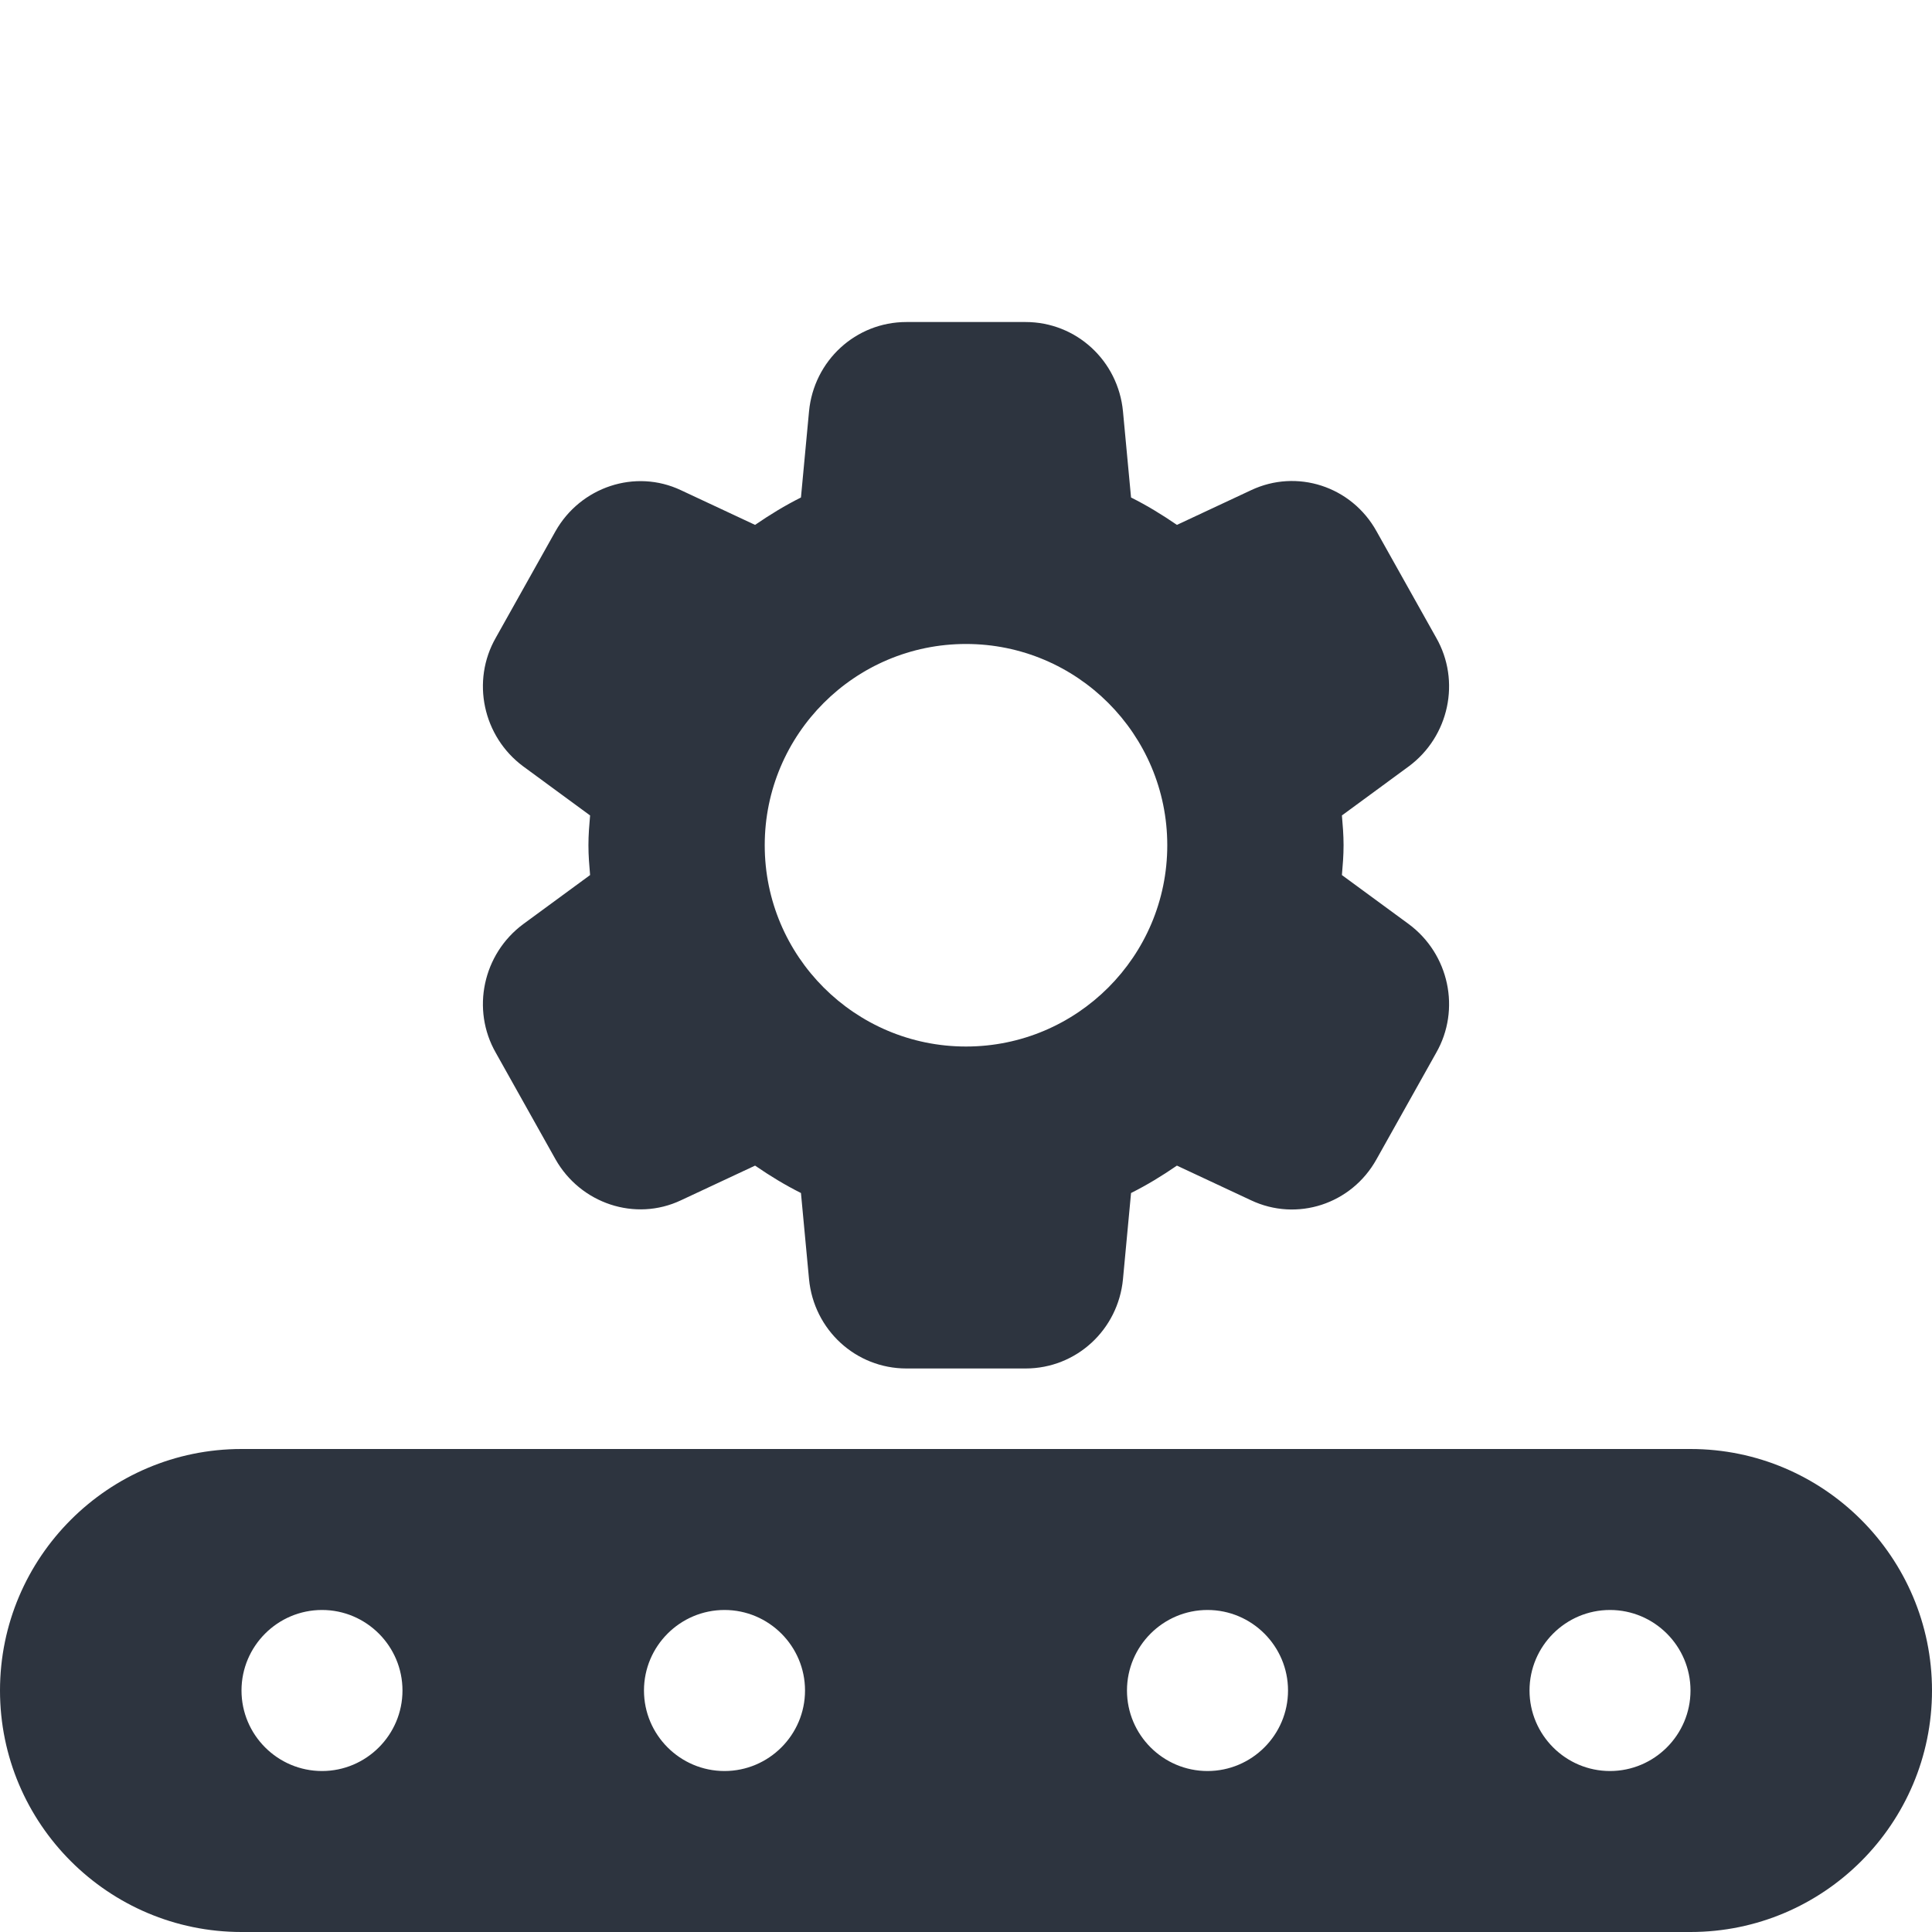
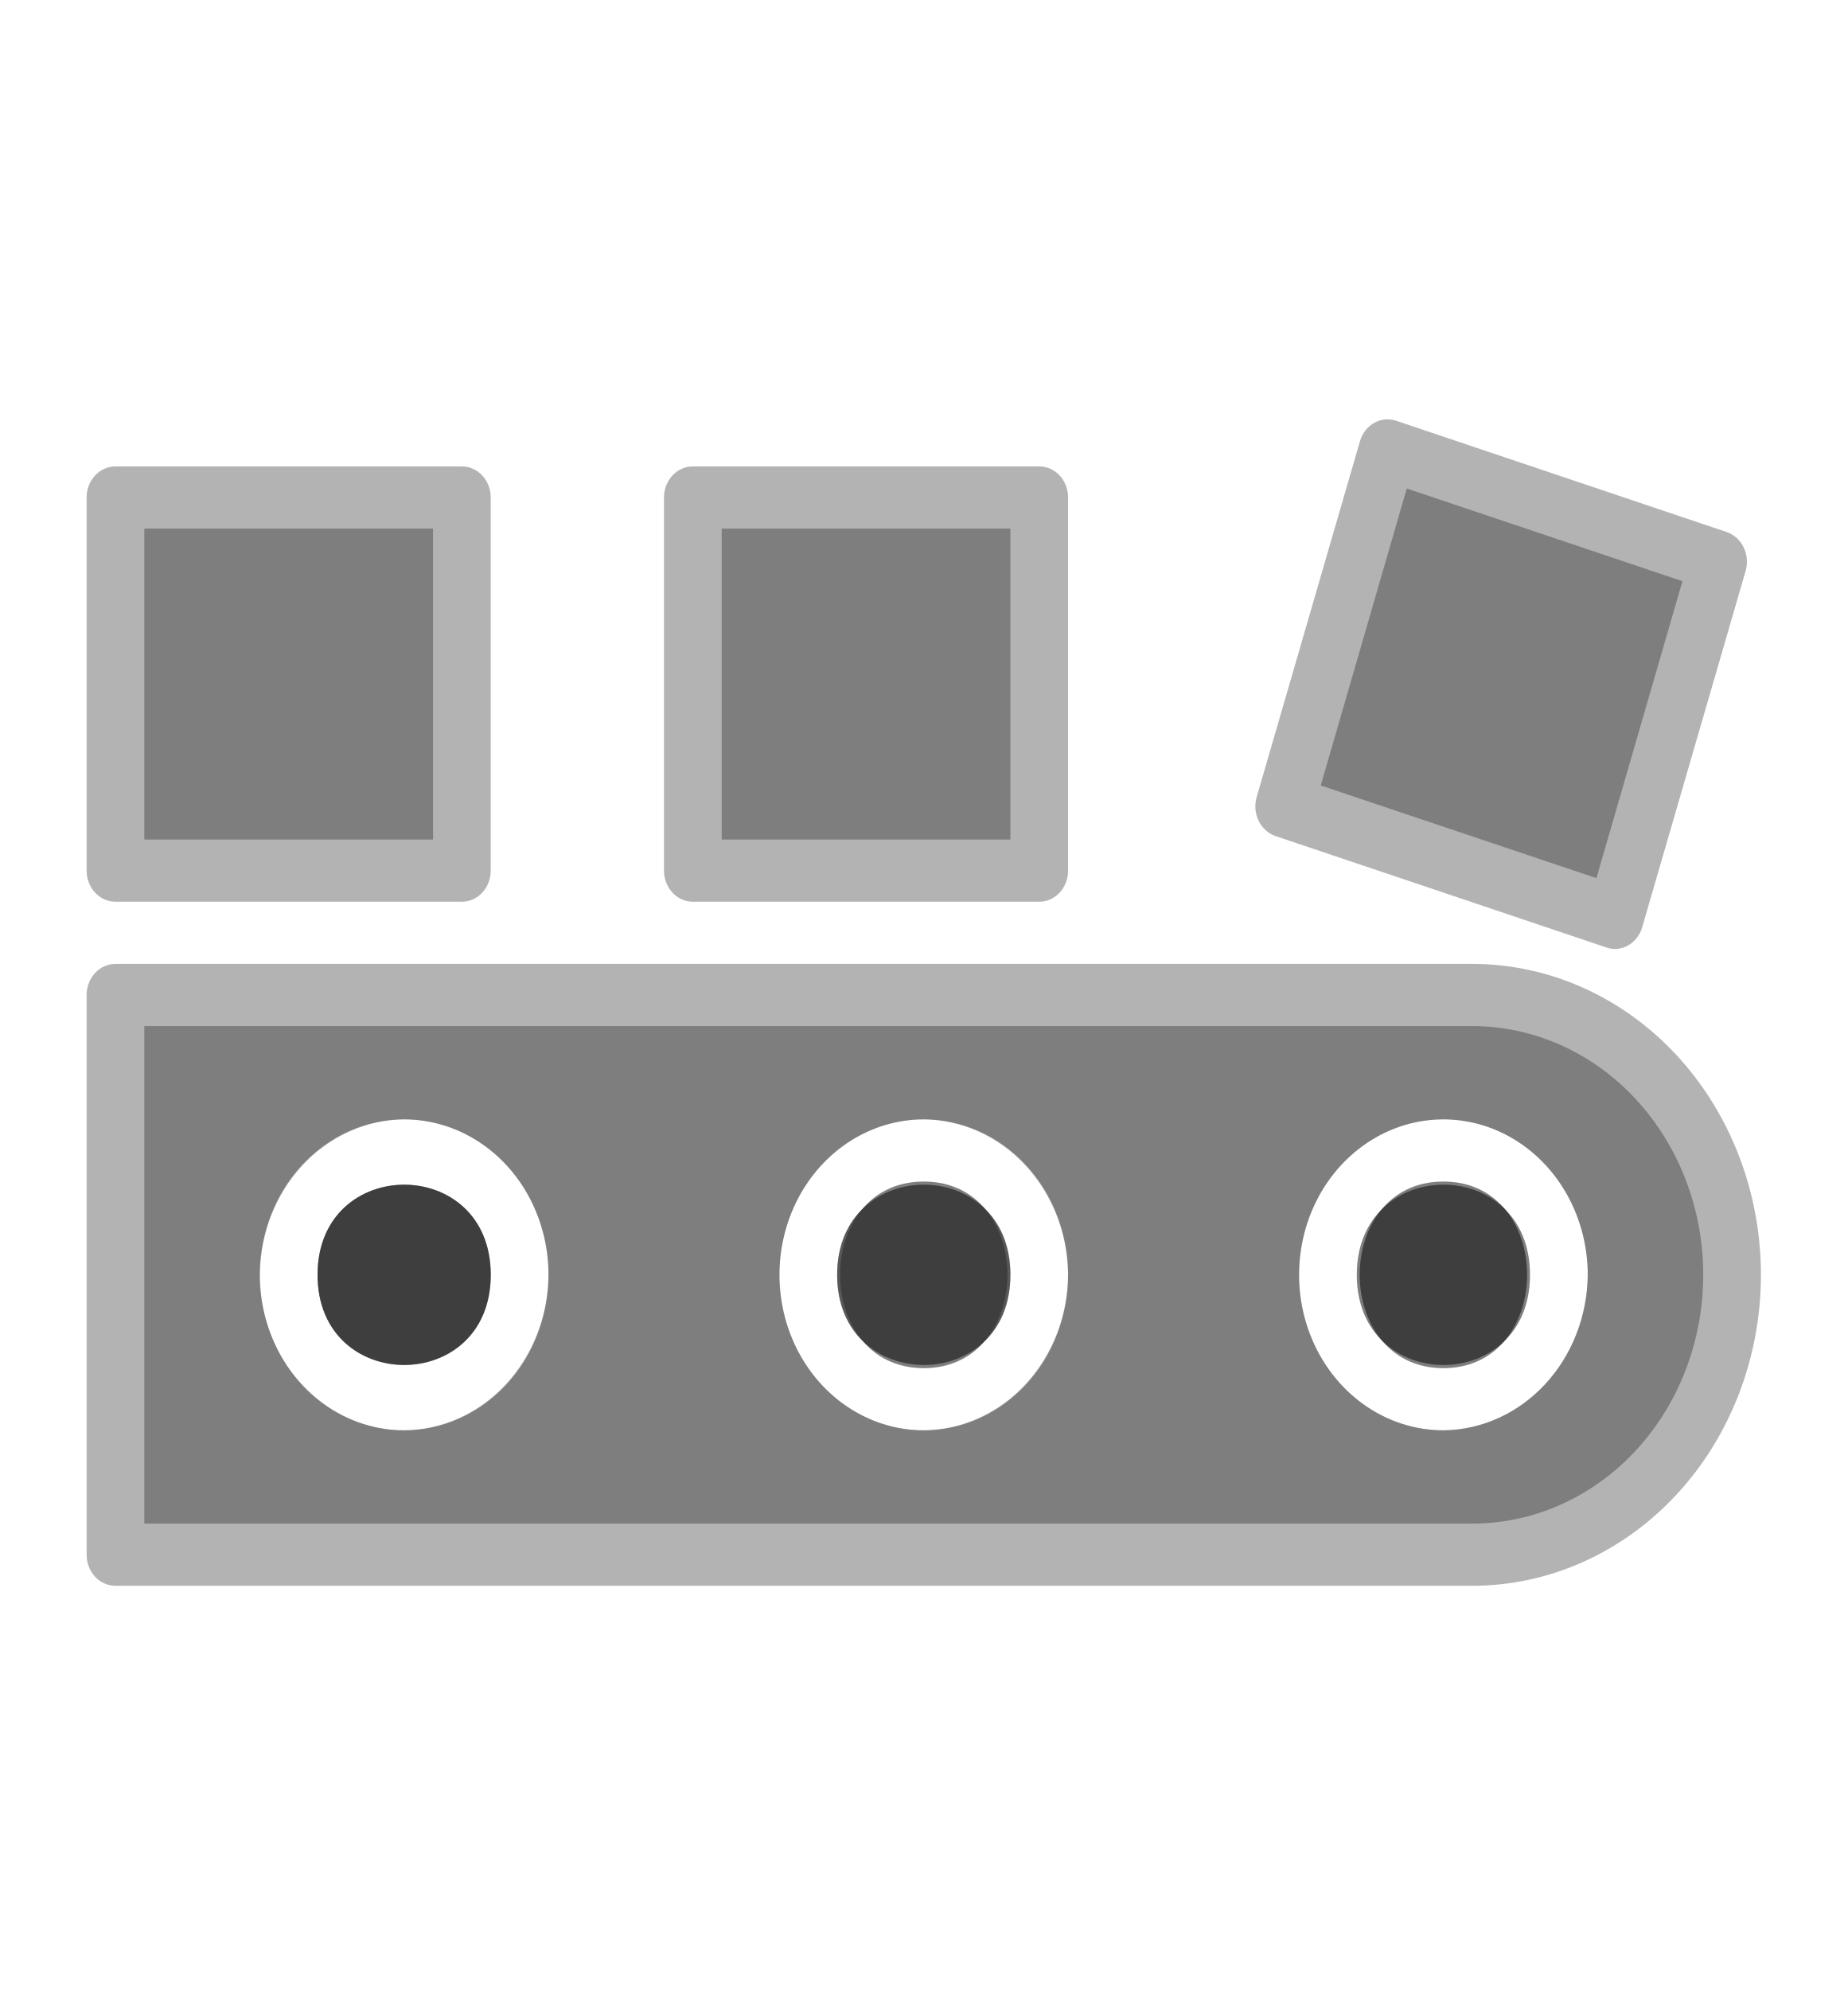
- <svg xmlns="http://www.w3.org/2000/svg" width="28" height="28" viewBox="0 0 28 28" fill="none">
-   <path d="M19.448 12.682C19.46 12.542 19.472 12.402 19.472 12.25C19.472 12.098 19.46 11.958 19.448 11.818L20.417 11.107C21 10.675 21.175 9.87 20.813 9.24L19.95 7.7C19.588 7.047 18.795 6.79 18.13 7.105L17.057 7.607C16.835 7.455 16.625 7.327 16.392 7.21L16.275 5.962C16.205 5.227 15.598 4.667 14.863 4.667H13.137C12.402 4.667 11.795 5.227 11.725 5.962L11.608 7.21C11.375 7.327 11.165 7.455 10.943 7.607L9.87 7.105C9.205 6.79 8.412 7.058 8.05 7.7L7.187 9.24C6.825 9.87 7 10.675 7.583 11.107L8.552 11.818C8.54 11.958 8.528 12.098 8.528 12.25C8.528 12.402 8.54 12.542 8.552 12.682L7.583 13.393C7 13.825 6.825 14.63 7.187 15.26L8.05 16.8C8.412 17.442 9.205 17.71 9.87 17.395L10.943 16.893C11.165 17.045 11.375 17.173 11.608 17.29L11.725 18.538C11.795 19.273 12.402 19.833 13.137 19.833H14.863C15.598 19.833 16.205 19.273 16.275 18.538L16.392 17.29C16.625 17.173 16.835 17.045 17.057 16.893L18.13 17.395C18.795 17.71 19.588 17.453 19.95 16.8L20.813 15.26C21.175 14.63 21 13.825 20.417 13.393L19.448 12.682ZM16.917 12.25C16.917 13.86 15.61 15.167 14 15.167C12.39 15.167 11.083 13.86 11.083 12.25C11.083 10.64 12.39 9.333 14 9.333C15.61 9.333 16.917 10.64 16.917 12.25Z" fill="#2D343F" />
-   <path d="M24.5 21H3.5C1.57 21 0 22.57 0 24.5C0 26.43 1.57 28 3.5 28H24.5C26.43 28 28 26.43 28 24.5C28 22.57 26.43 21 24.5 21ZM4.667 25.667C4.024 25.667 3.5 25.143 3.5 24.5C3.5 23.857 4.024 23.333 4.667 23.333C5.309 23.333 5.833 23.857 5.833 24.5C5.833 25.143 5.309 25.667 4.667 25.667ZM10.5 25.667C9.857 25.667 9.333 25.143 9.333 24.5C9.333 23.857 9.857 23.333 10.5 23.333C11.143 23.333 11.667 23.857 11.667 24.5C11.667 25.143 11.143 25.667 10.5 25.667ZM17.5 25.667C16.857 25.667 16.333 25.143 16.333 24.5C16.333 23.857 16.857 23.333 17.5 23.333C18.143 23.333 18.667 23.857 18.667 24.5C18.667 25.143 18.143 25.667 17.5 25.667ZM23.333 25.667C22.691 25.667 22.167 25.143 22.167 24.5C22.167 23.857 22.691 23.333 23.333 23.333C23.976 23.333 24.5 23.857 24.5 24.5C24.5 25.143 23.976 25.667 23.333 25.667Z" fill="#2D343F" />
+ <svg xmlns="http://www.w3.org/2000/svg" width="52" height="56" viewBox="0 0 52 56" fill="none">
+   <path d="M8.938 35.875C8.938 32.489 13.812 32.497 13.812 35.875C13.812 39.252 8.938 39.261 8.938 35.875Z" fill="black" fill-opacity="0.3" />
+   <path d="M26 33.25C22.856 33.25 22.864 38.5 26 38.5C29.136 38.5 29.144 33.25 26 33.25ZM26 33.25C22.856 33.25 22.864 38.5 26 38.5C29.136 38.5 29.144 33.25 26 33.25ZM41.438 27.125H3.25C3.035 27.125 2.828 27.217 2.675 27.381C2.523 27.545 2.438 27.768 2.438 28V43.75C2.438 43.982 2.523 44.205 2.675 44.369C2.828 44.533 3.035 44.625 3.25 44.625H41.438C43.592 44.625 45.659 43.703 47.183 42.062C48.706 40.421 49.562 38.196 49.562 35.875C49.562 33.554 48.706 31.329 47.183 29.688C45.659 28.047 43.592 27.125 41.438 27.125ZM40.625 40.25C39.822 40.25 39.036 39.993 38.368 39.513C37.7 39.032 37.179 38.349 36.872 37.549C36.564 36.75 36.484 35.87 36.641 35.022C36.797 34.173 37.184 33.393 37.752 32.781C38.321 32.17 39.044 31.753 39.832 31.584C40.62 31.415 41.437 31.502 42.18 31.833C42.922 32.164 43.556 32.725 44.003 33.444C44.449 34.164 44.688 35.01 44.688 35.875C44.677 37.032 44.245 38.138 43.486 38.956C42.726 39.774 41.699 40.239 40.625 40.25ZM30.062 35.875C30.062 36.74 29.824 37.586 29.378 38.306C28.931 39.025 28.297 39.586 27.555 39.917C26.812 40.248 25.995 40.335 25.207 40.166C24.419 39.997 23.695 39.58 23.127 38.969C22.559 38.357 22.172 37.577 22.016 36.728C21.859 35.88 21.939 35 22.247 34.201C22.554 33.401 23.075 32.718 23.743 32.237C24.411 31.757 25.197 31.5 26 31.5C27.074 31.511 28.101 31.976 28.861 32.794C29.62 33.612 30.052 34.718 30.062 35.875ZM11.375 31.5C12.178 31.5 12.964 31.757 13.632 32.237C14.3 32.718 14.821 33.401 15.128 34.201C15.436 35 15.516 35.88 15.359 36.728C15.203 37.577 14.816 38.357 14.248 38.969C13.68 39.58 12.956 39.997 12.168 40.166C11.38 40.335 10.563 40.248 9.82 39.917C9.078 39.586 8.444 39.025 7.997 38.306C7.551 37.586 7.312 36.74 7.312 35.875C7.323 34.718 7.754 33.612 8.514 32.794C9.274 31.976 10.301 31.511 11.375 31.5ZM40.625 33.25C37.481 33.25 37.489 38.5 40.625 38.5C43.761 38.5 43.769 33.25 40.625 33.25ZM23.562 35.875C23.562 39.261 28.438 39.252 28.438 35.875C28.438 32.498 23.562 32.489 23.562 35.875Z" fill="black" fill-opacity="0.3" />
+   <path d="M13.812 35.875C13.812 39.261 8.938 39.252 8.938 35.875C8.938 32.497 13.812 32.489 13.812 35.875Z" fill="black" fill-opacity="0.3" />
+   <path d="M26 33.25C22.856 33.25 22.864 38.5 26 38.5C29.136 38.5 29.144 33.25 26 33.25ZM26 33.25C22.856 33.25 22.864 38.5 26 38.5C29.136 38.5 29.144 33.25 26 33.25ZM41.438 28.875H4.062V42.875H41.438C43.161 42.875 44.815 42.138 46.034 40.825C47.253 39.512 47.938 37.731 47.938 35.875C47.938 34.019 47.253 32.238 46.034 30.925C44.815 29.613 43.161 28.875 41.438 28.875ZM11.375 40.25C10.572 40.25 9.786 39.993 9.118 39.513C8.45 39.032 7.929 38.349 7.622 37.549C7.314 36.75 7.234 35.87 7.391 35.022C7.547 34.173 7.934 33.393 8.502 32.781C9.071 32.17 9.794 31.753 10.582 31.584C11.37 31.415 12.187 31.502 12.93 31.833C13.672 32.164 14.306 32.725 14.753 33.444C15.199 34.164 15.438 35.01 15.438 35.875C15.427 37.032 14.995 38.138 14.236 38.956C13.476 39.774 12.449 40.239 11.375 40.25ZM26 40.25C25.197 40.25 24.411 39.993 23.743 39.513C23.075 39.032 22.554 38.349 22.247 37.549C21.939 36.75 21.859 35.87 22.016 35.022C22.172 34.173 22.559 33.393 23.127 32.781C23.695 32.17 24.419 31.753 25.207 31.584C25.995 31.415 26.812 31.502 27.555 31.833C28.297 32.164 28.931 32.725 29.378 33.444C29.824 34.164 30.062 35.01 30.062 35.875C30.052 37.032 29.62 38.138 28.861 38.956C28.101 39.774 27.074 40.239 26 40.25ZM40.625 40.25C39.822 40.25 39.036 39.993 38.368 39.513C37.7 39.032 37.179 38.349 36.872 37.549C36.564 36.75 36.484 35.87 36.641 35.022C36.797 34.173 37.184 33.393 37.752 32.781C38.321 32.17 39.044 31.753 39.832 31.584C40.62 31.415 41.437 31.502 42.18 31.833C42.922 32.164 43.556 32.725 44.003 33.444C44.449 34.164 44.688 35.01 44.688 35.875C44.677 37.032 44.245 38.138 43.486 38.956C42.726 39.774 41.699 40.239 40.625 40.25ZM40.625 33.25C37.481 33.25 37.489 38.5 40.625 38.5C43.761 38.5 43.769 33.25 40.625 33.25ZM26 33.25C22.856 33.25 22.864 38.5 26 38.5C29.136 38.5 29.144 33.25 26 33.25Z" fill="black" fill-opacity="0.3" />
+   <path d="M43.062 35.875C43.062 39.261 38.188 39.252 38.188 35.875C38.188 32.497 43.062 32.489 43.062 35.875Z" fill="black" fill-opacity="0.3" />
+   <path d="M43.062 35.875C43.062 39.261 38.188 39.252 38.188 35.875C38.188 32.497 43.062 32.489 43.062 35.875Z" fill="black" fill-opacity="0.3" />
+   <path d="M28.438 35.875C28.438 39.261 23.562 39.252 23.562 35.875C23.562 32.497 28.438 32.489 28.438 35.875Z" fill="black" fill-opacity="0.3" />
+   <path d="M28.438 35.875C28.438 39.261 23.562 39.252 23.562 35.875C23.562 32.497 28.438 32.489 28.438 35.875Z" fill="black" fill-opacity="0.3" />
+   <path d="M13.812 35.875C13.812 39.261 8.938 39.252 8.938 35.875C8.938 32.497 13.812 32.489 13.812 35.875Z" fill="black" fill-opacity="0.3" />
+   <path d="M13.812 35.875C13.812 39.261 8.938 39.252 8.938 35.875C8.938 32.497 13.812 32.489 13.812 35.875Z" fill="black" fill-opacity="0.3" />
+   <path d="M13 13.125H3.25C2.801 13.125 2.438 13.517 2.438 14V24.5C2.438 24.983 2.801 25.375 3.25 25.375H13C13.449 25.375 13.812 24.983 13.812 24.5V14C13.812 13.517 13.449 13.125 13 13.125Z" fill="black" fill-opacity="0.3" />
+   <path d="M4.062 14.875H12.188V23.625H4.062V14.875Z" fill="black" fill-opacity="0.3" />
+   <path d="M29.25 13.125H19.5C19.051 13.125 18.688 13.517 18.688 14V24.5C18.688 24.983 19.051 25.375 19.5 25.375H29.25C29.699 25.375 30.062 24.983 30.062 24.5V14C30.062 13.517 29.699 13.125 29.25 13.125Z" fill="black" fill-opacity="0.3" />
+   <path d="M20.312 14.875H28.438V23.625H20.312V14.875Z" fill="black" fill-opacity="0.3" />
+   <path d="M45.451 26.705C45.368 26.704 45.286 26.689 45.208 26.661L35.904 23.529C35.699 23.46 35.527 23.306 35.426 23.101C35.325 22.896 35.305 22.657 35.368 22.435L38.277 12.416C38.34 12.195 38.483 12.009 38.674 11.901C38.864 11.793 39.087 11.77 39.292 11.839L48.596 14.971C48.801 15.04 48.973 15.193 49.074 15.399C49.175 15.604 49.195 15.843 49.132 16.065L46.223 26.084C46.173 26.262 46.071 26.419 45.932 26.531C45.793 26.643 45.625 26.704 45.451 26.705Z" fill="black" fill-opacity="0.3" />
+   <path d="M37.173 22.104L39.594 13.747L47.353 16.355L44.932 24.711L37.173 22.104Z" fill="black" fill-opacity="0.3" />
</svg>
